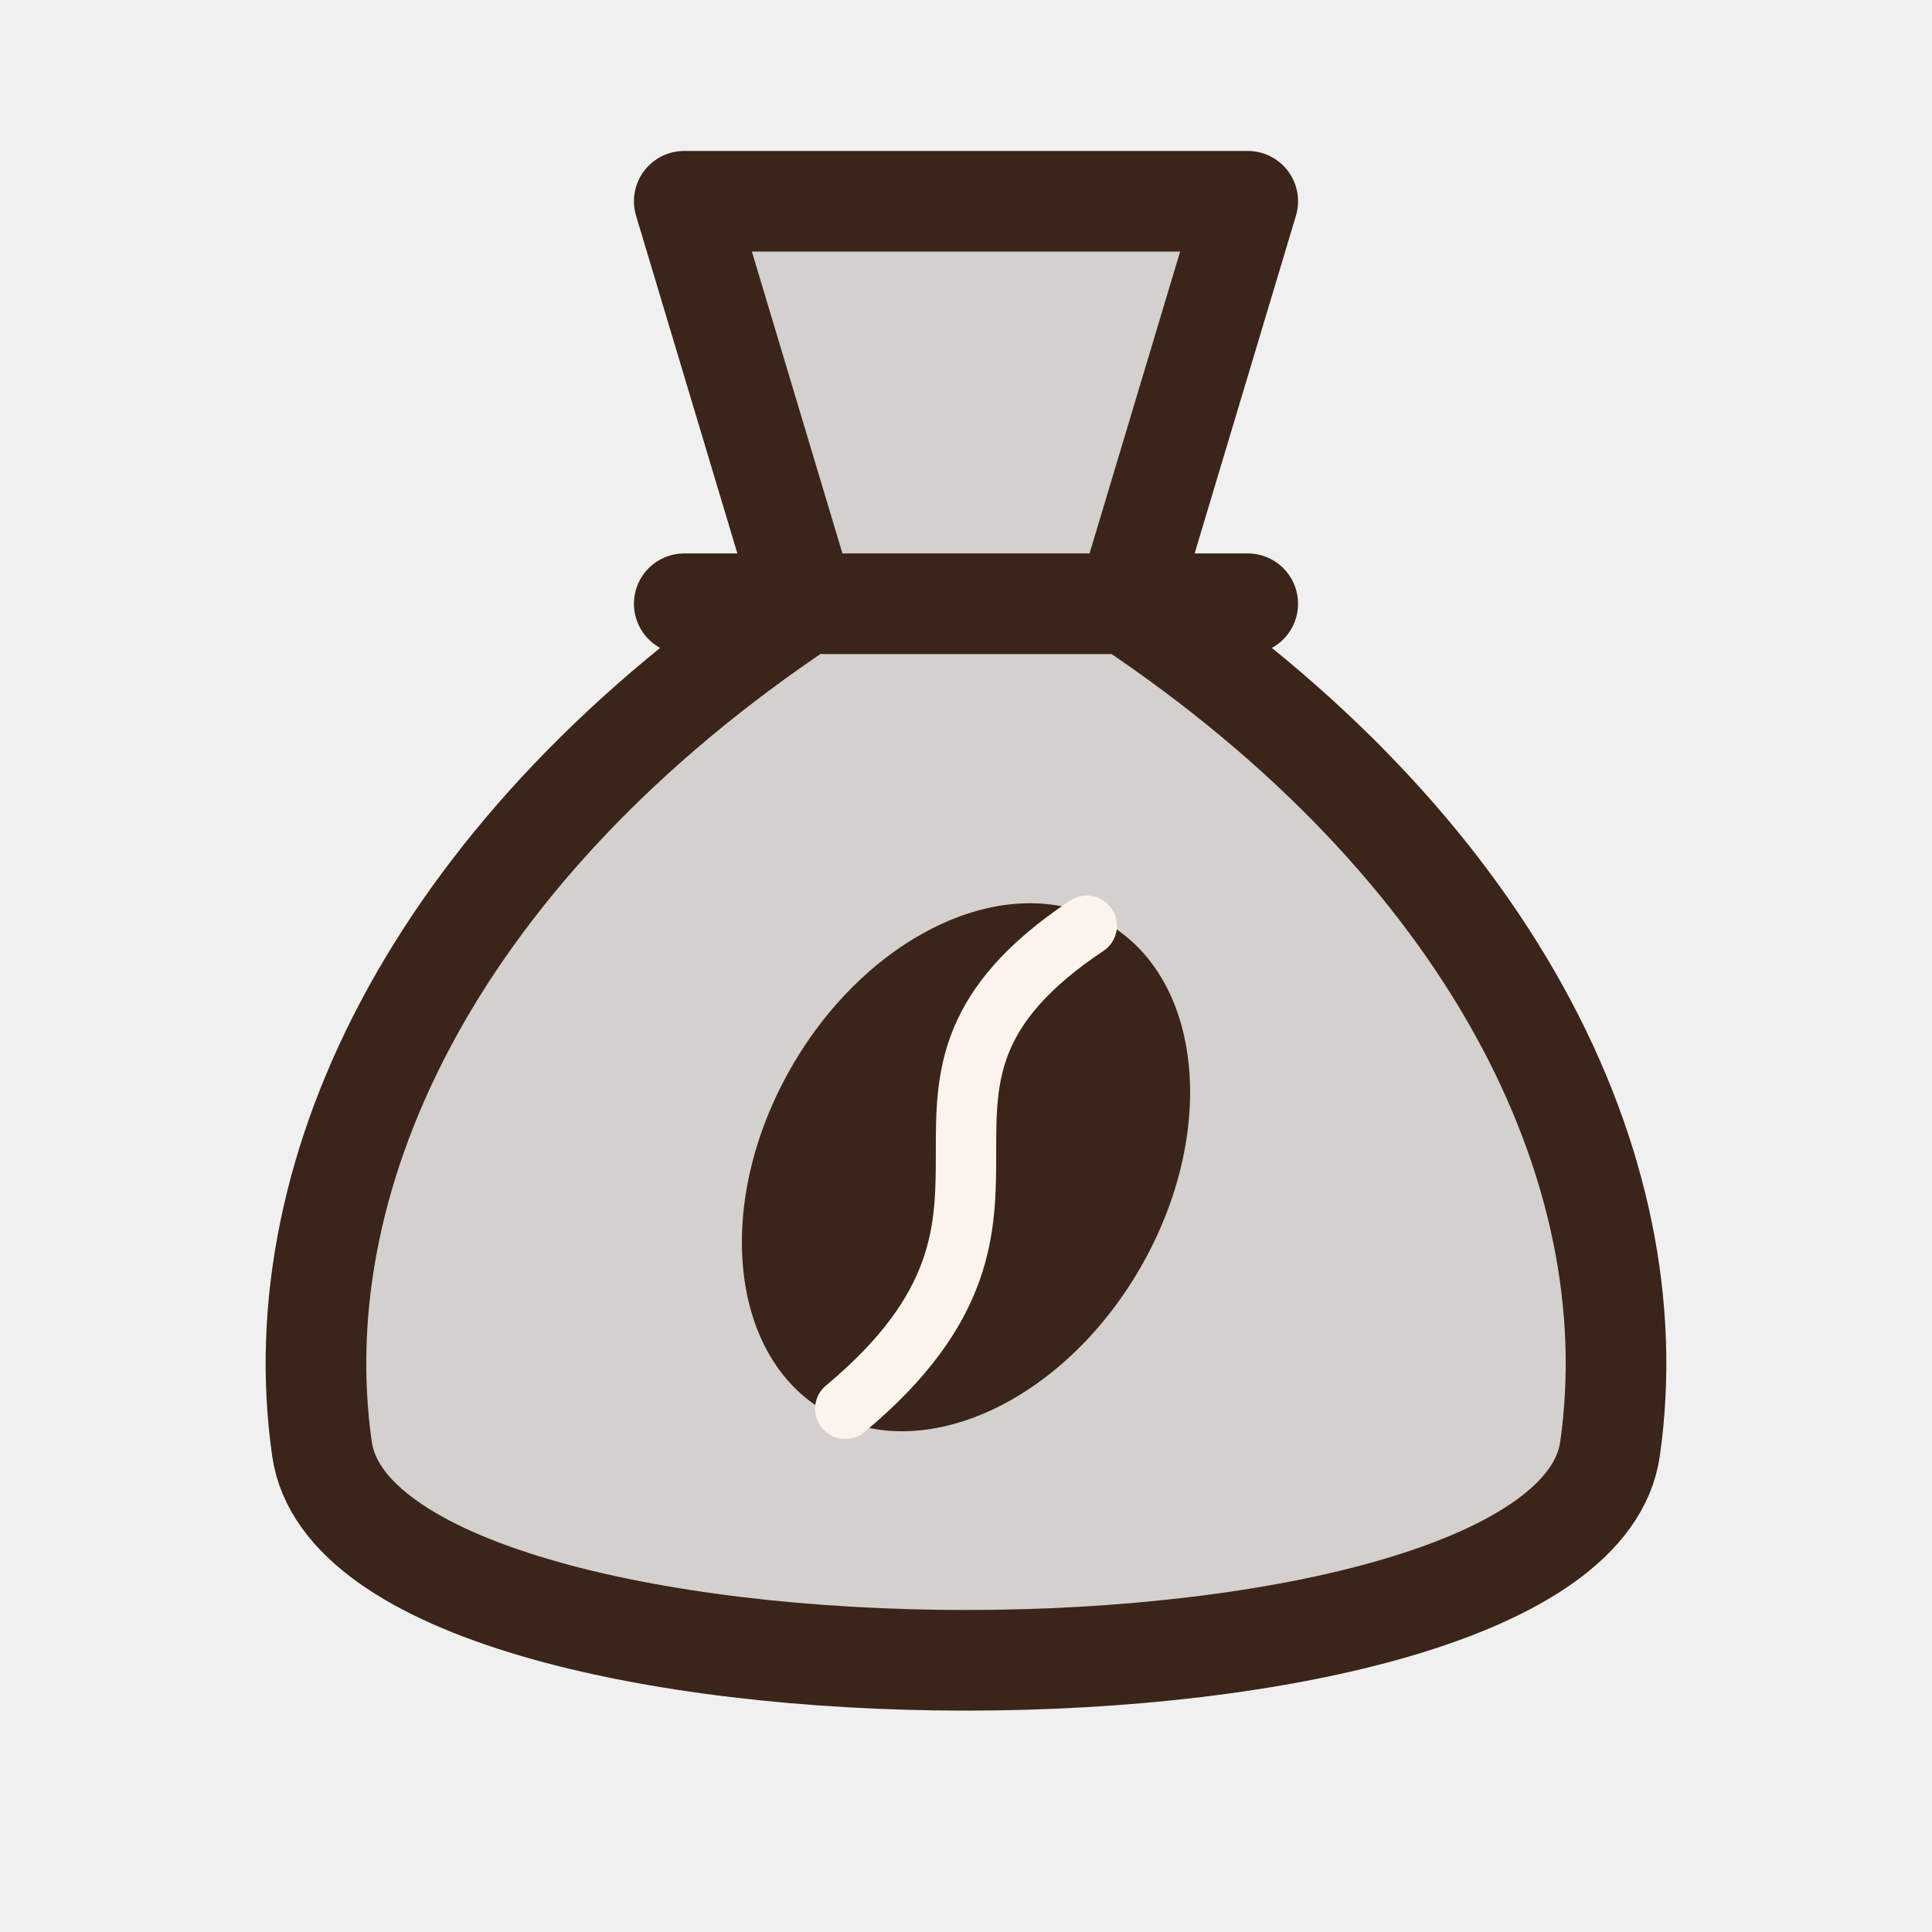
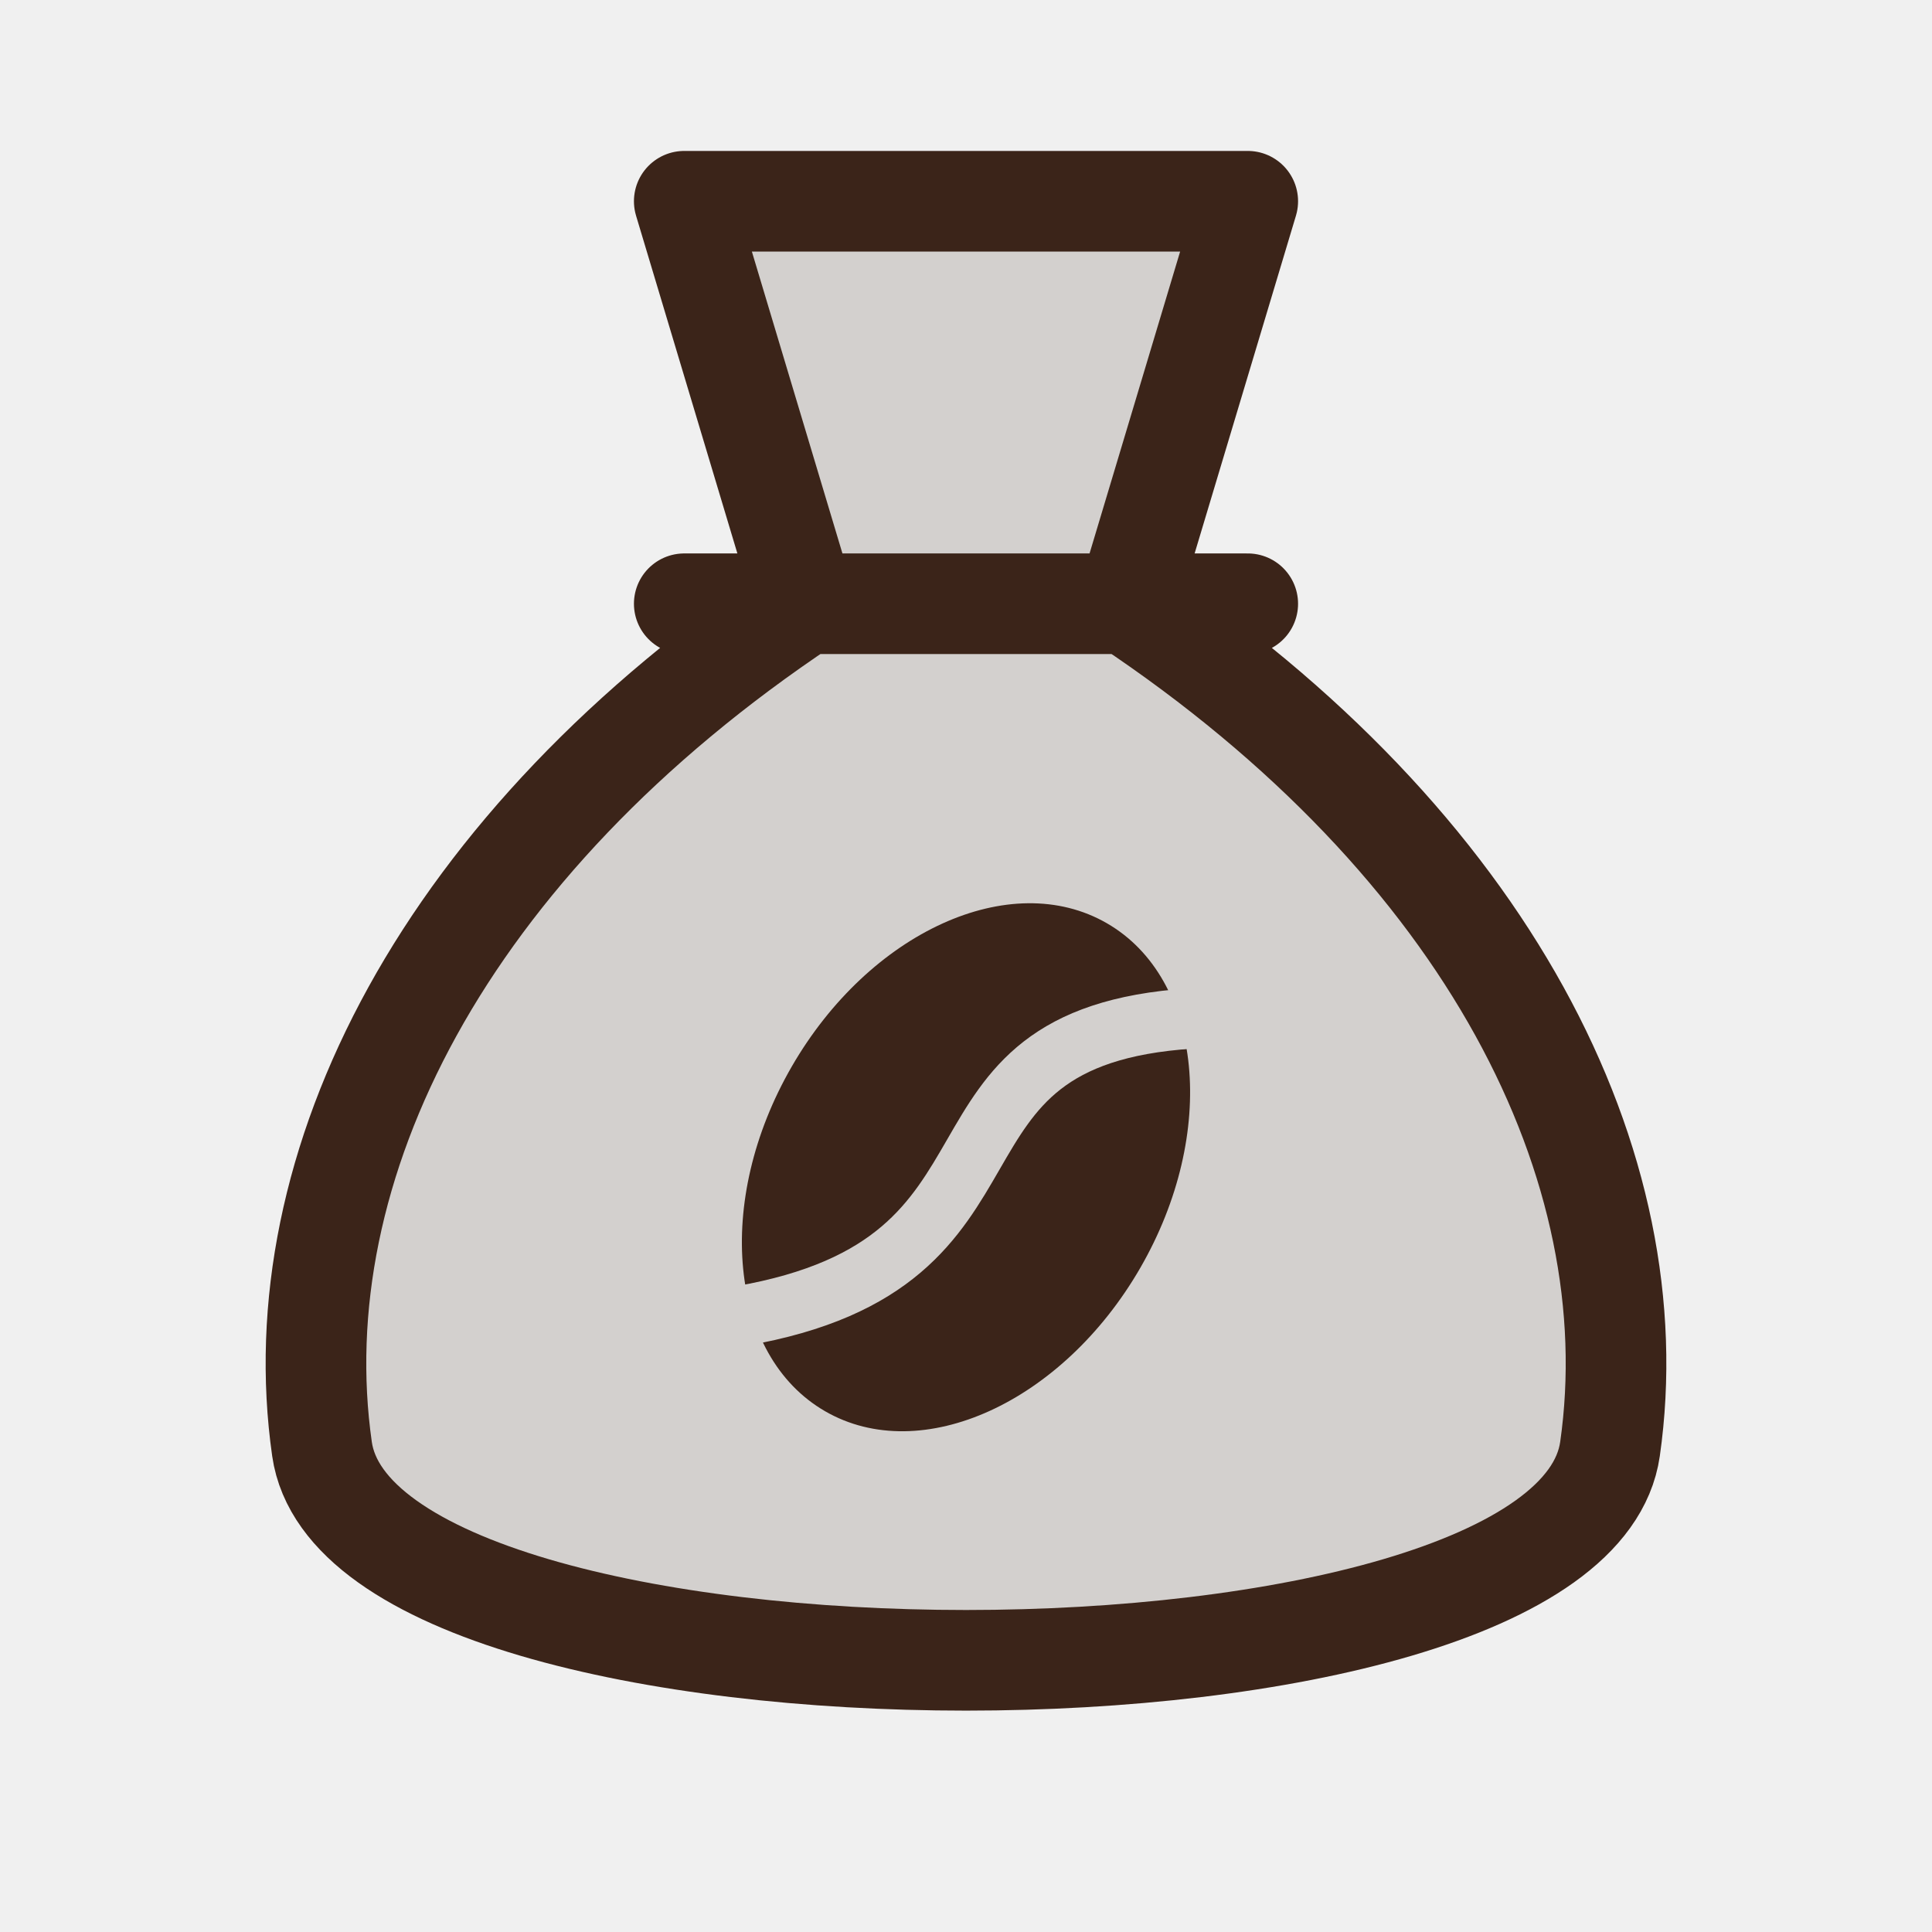
<svg xmlns="http://www.w3.org/2000/svg" viewBox="0 0 48 48">
+   <defs>
+     <mask id="bean-cut">
+       <rect width="48" height="48" fill="white" />
+       <path d="M27 23c-6 4 0 7-6 12" fill="none" stroke="black" stroke-width="1.5" stroke-linecap="round" />
+     </mask>
+   </defs>
  <path d="M17 5h14l-3 10c9 6 13 14 12 21-1 7-31 7-32 0-1-7 3-15 12-21z" fill="#3b2419" opacity=".16" />
  <path d="M17 5h14l-3 10c9 6 13 14 12 21-1 7-31 7-32 0-1-7 3-15 12-21L17 5zM17 15h14" fill="none" stroke="#3b2419" stroke-width="2.5" stroke-linecap="round" stroke-linejoin="round" />
-   <ellipse cx="24" cy="29" rx="5" ry="7" transform="rotate(30 24 29)" fill="#3b2419" />
-   <path d="M27 23c-6 4 0 7-6 12" fill="none" stroke="#faf4ec" stroke-width="1.5" stroke-linecap="round" />
+   <ellipse cx="24" cy="29" rx="5" ry="7" transform="rotate(30 24 29)" fill="#3b2419" mask="url(#bean-cut)" />
</svg>
